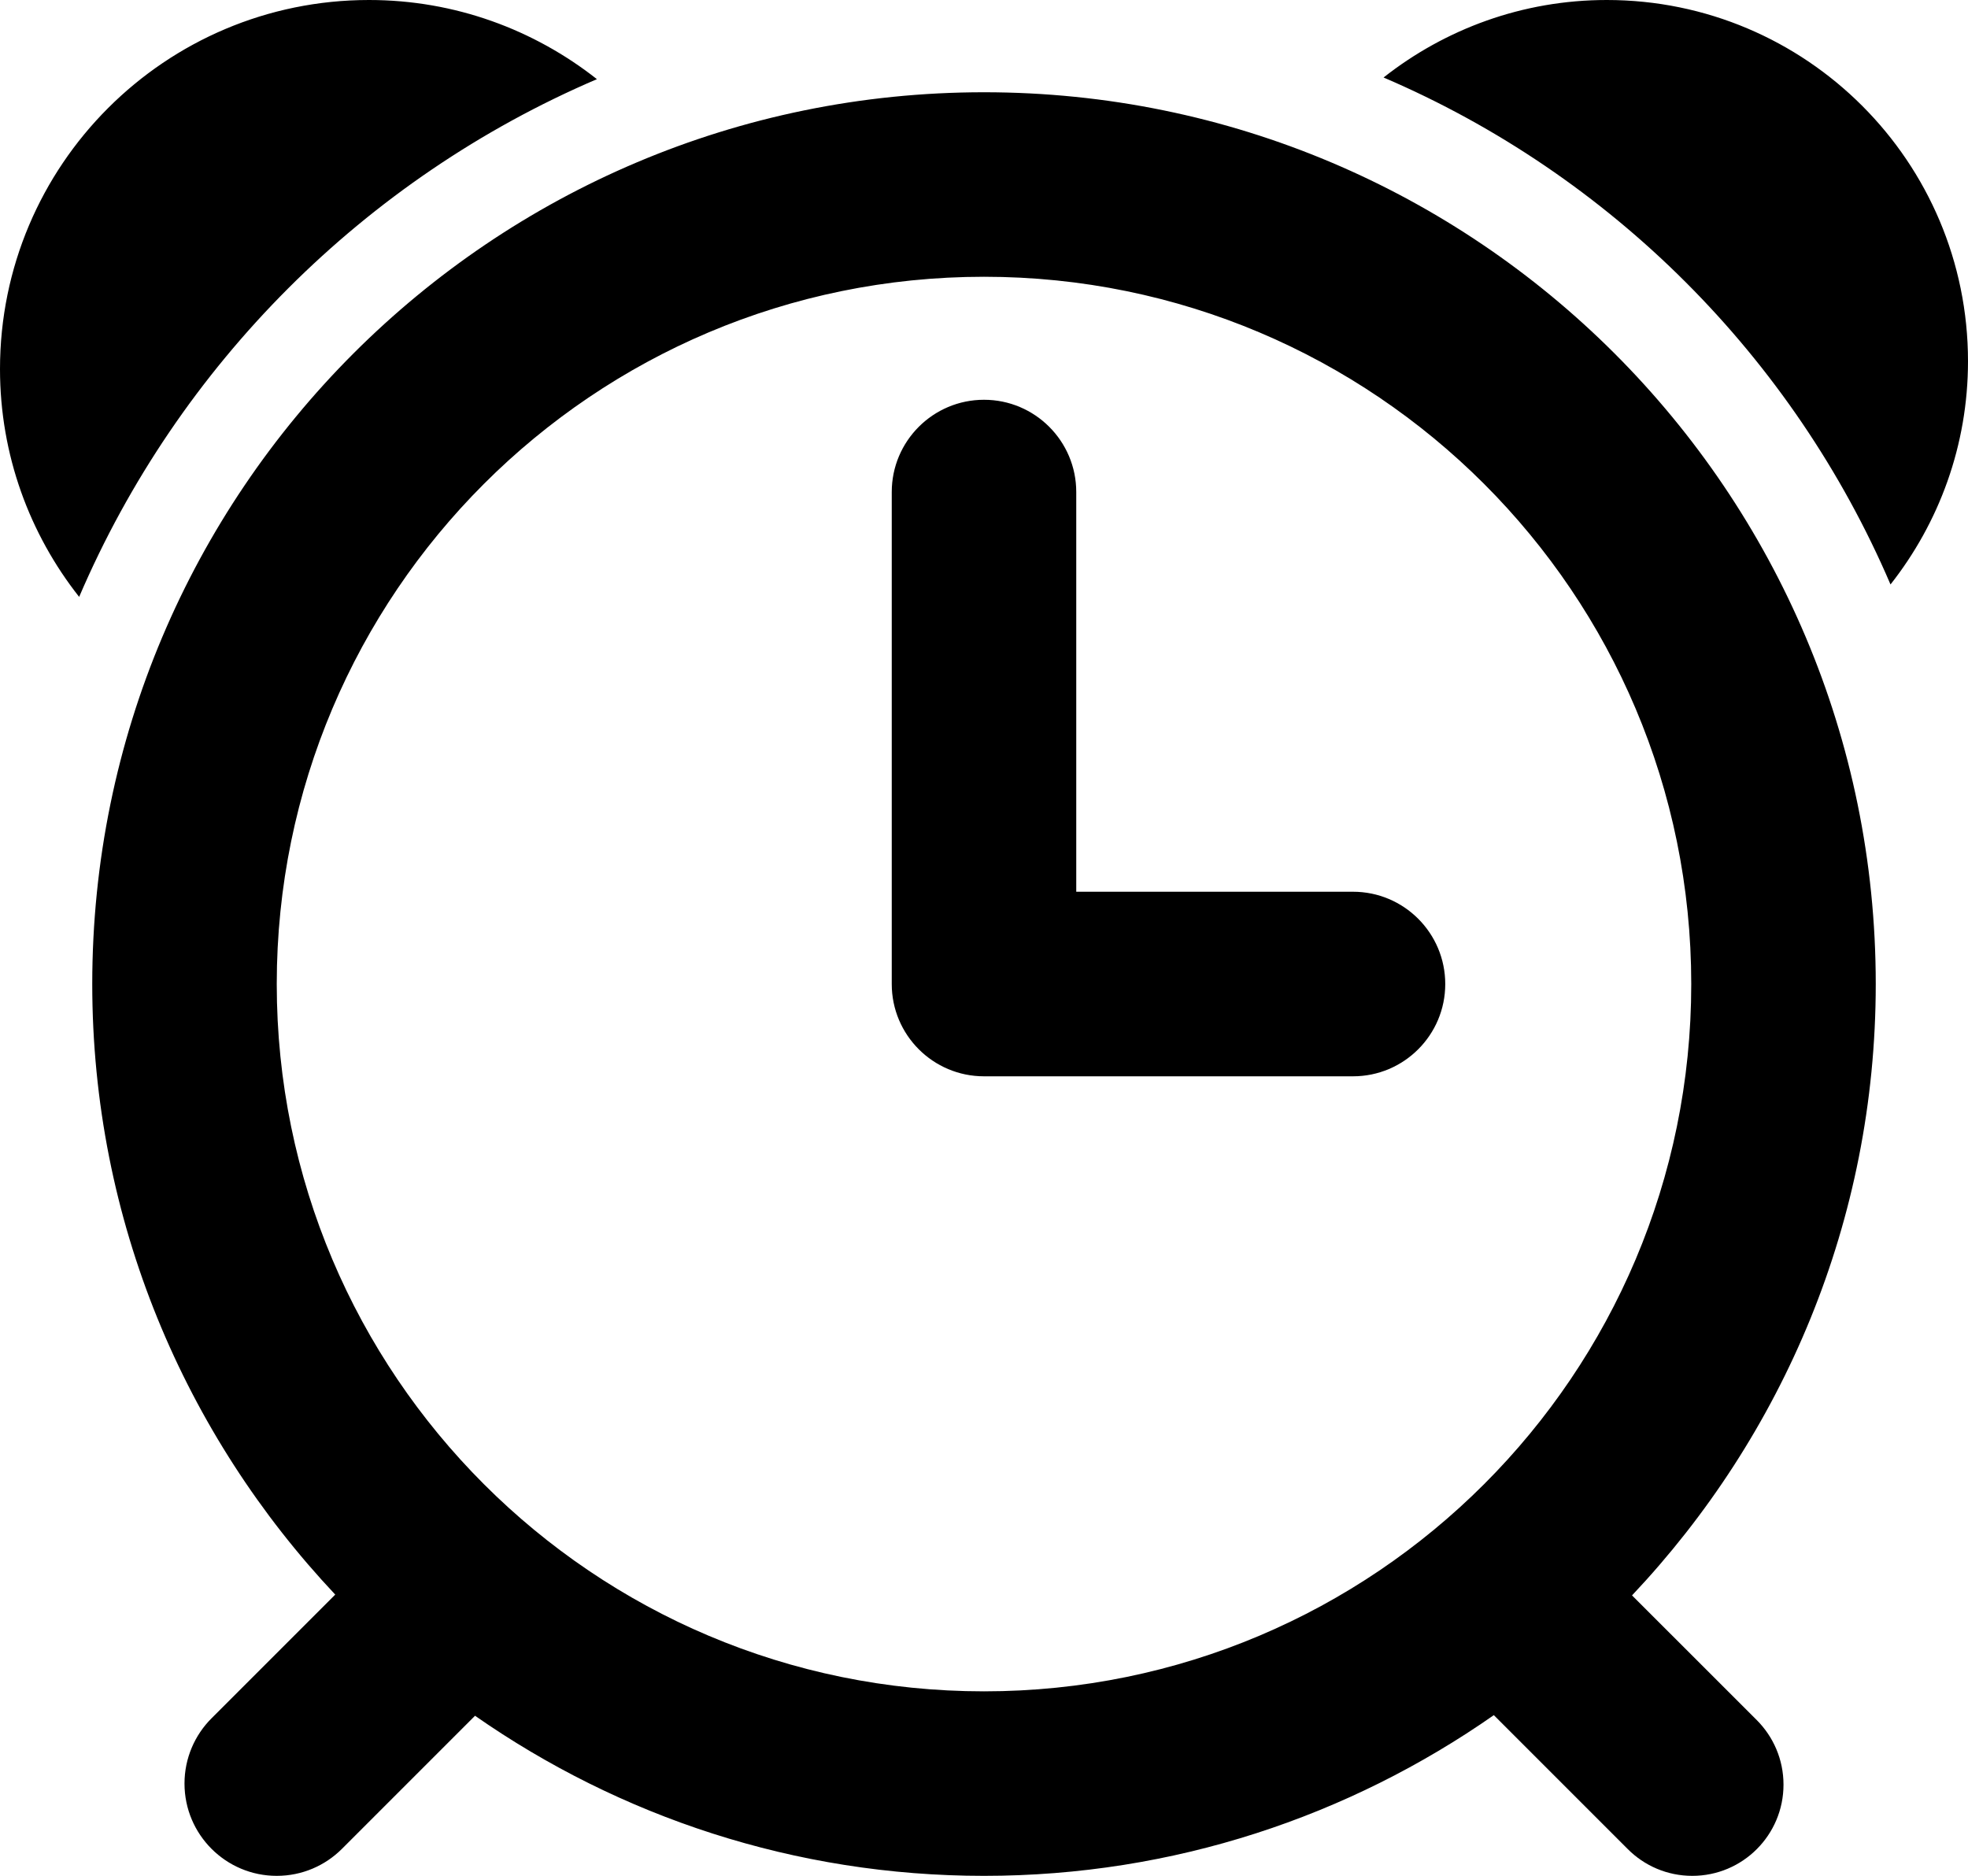
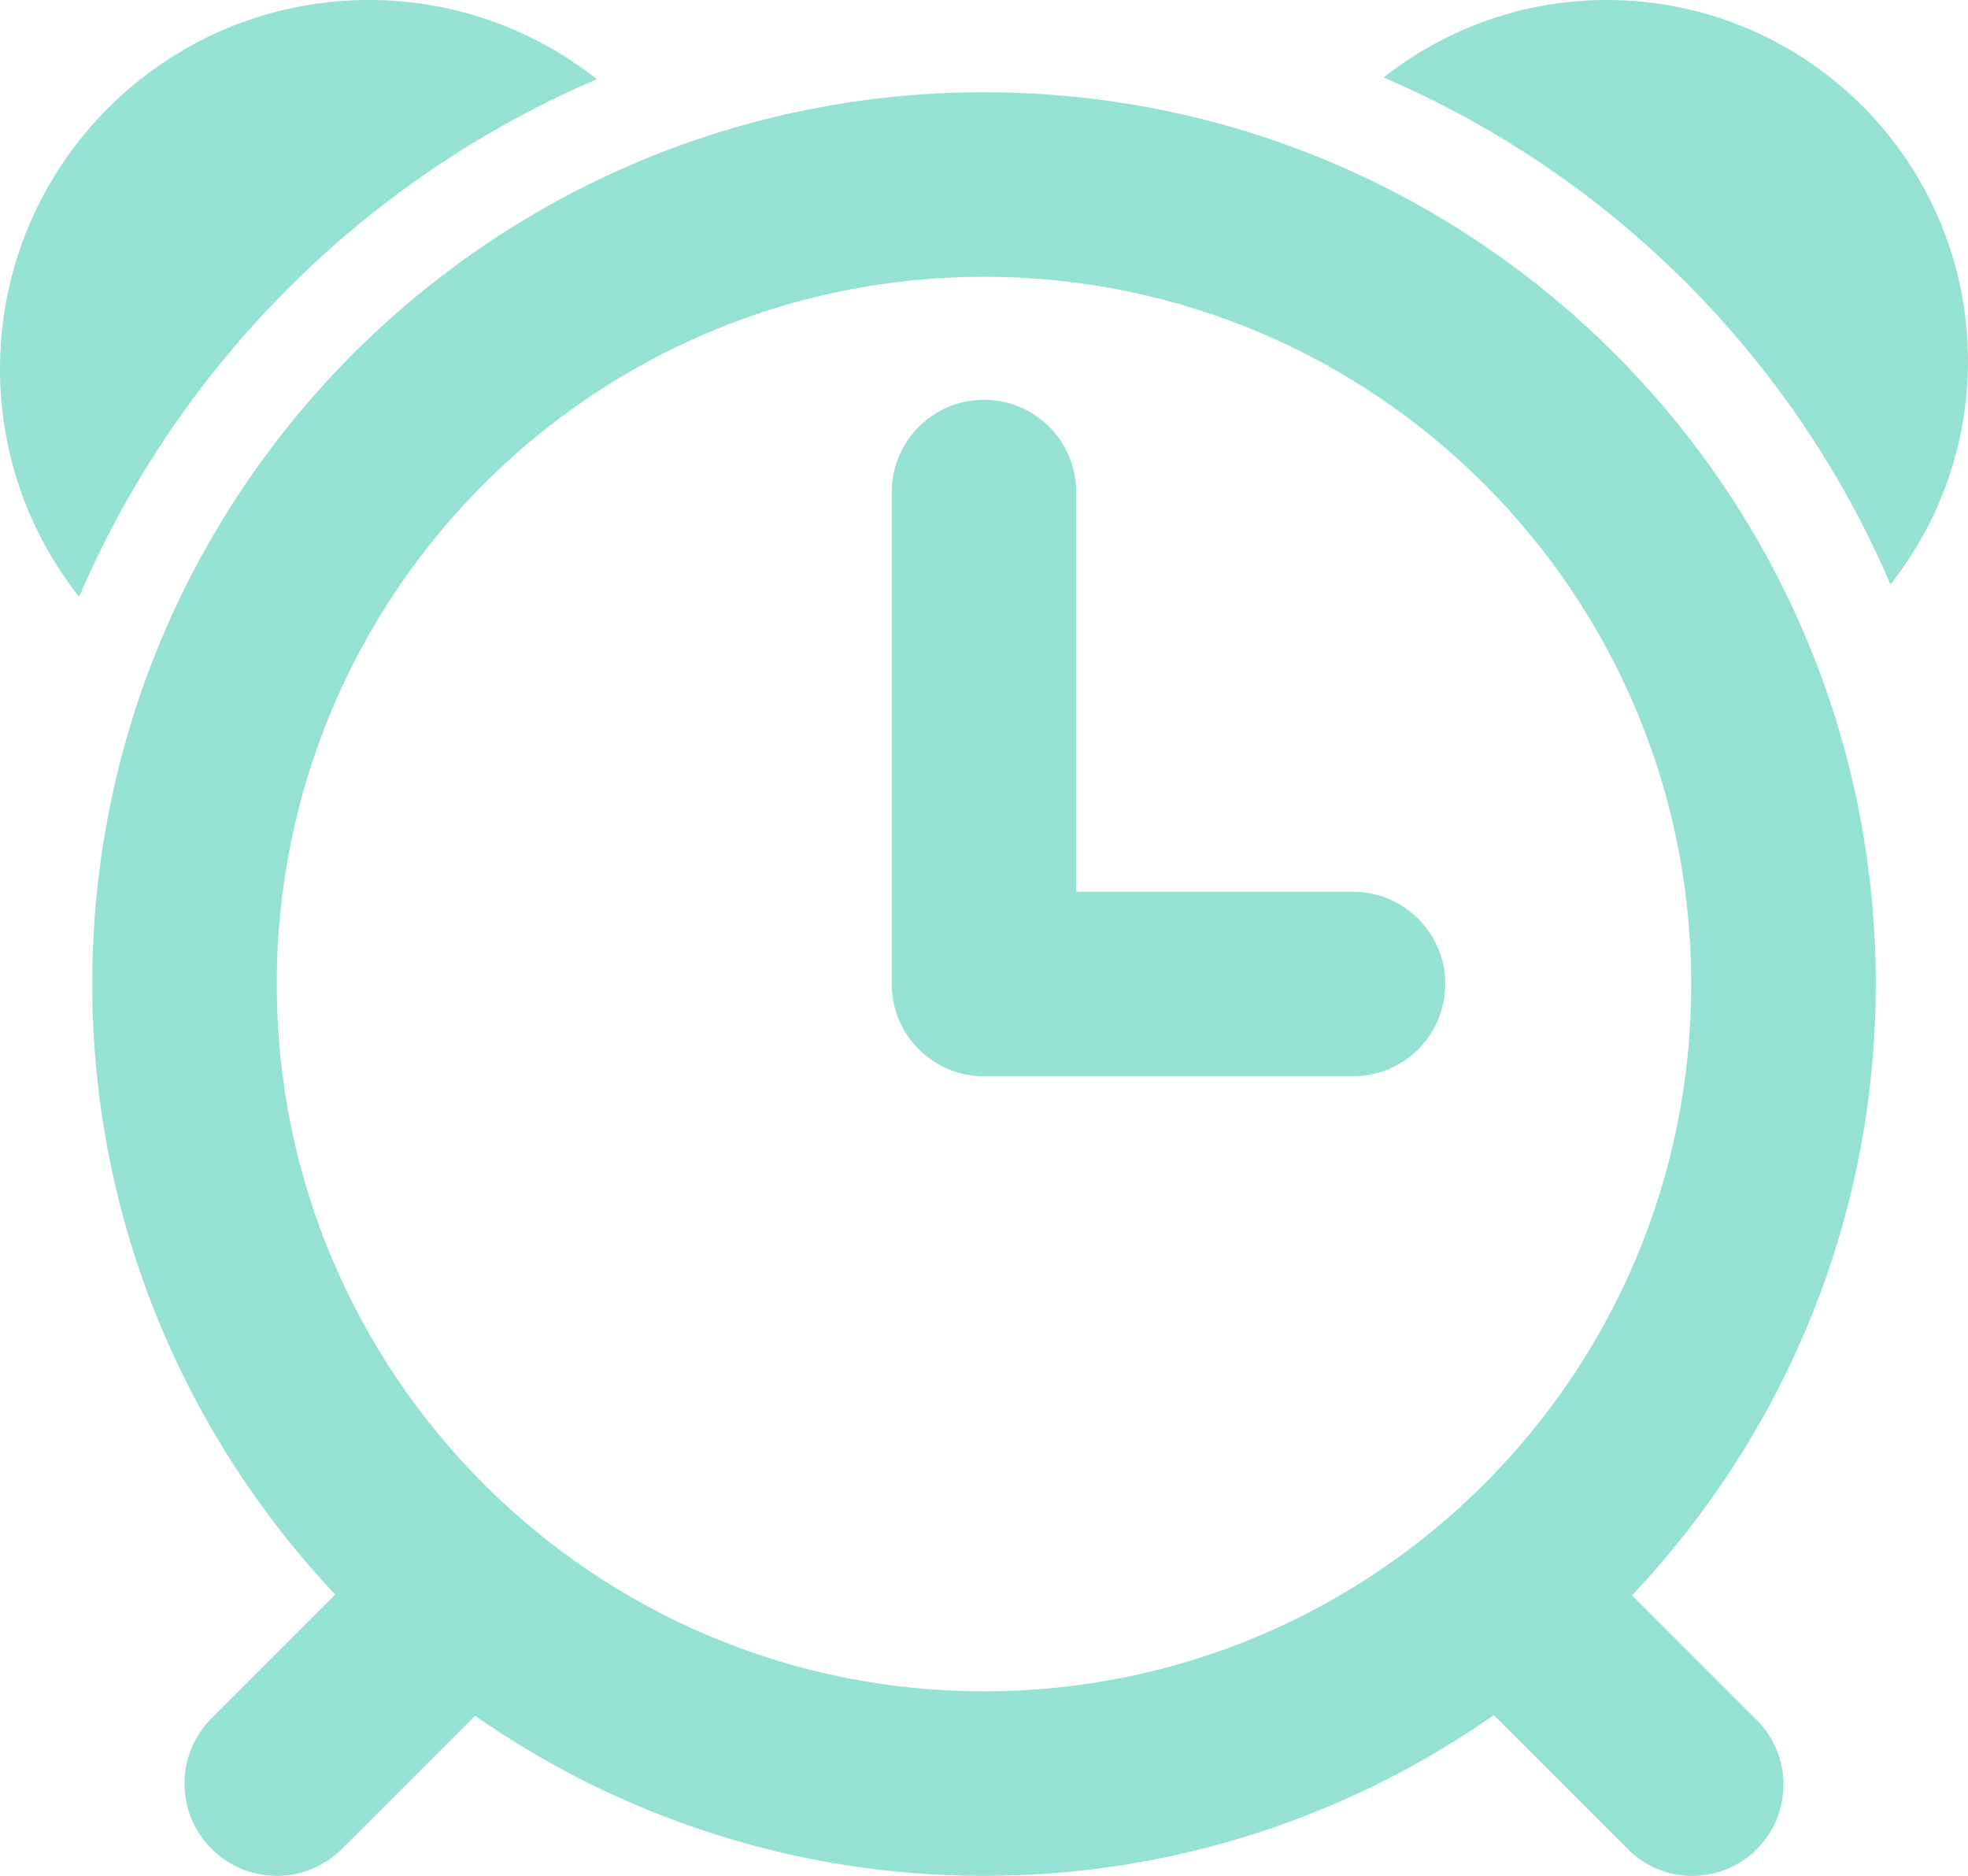
<svg xmlns="http://www.w3.org/2000/svg" ViewBox="0 0 32 31">
-   <path d="M30.740,9.503 C29.156,5.807 26.193,2.843 22.497,1.260 C23.497,0.473 24.755,-0.000 26.126,-0.000 C29.370,-0.000 32.000,2.630 32.000,5.874 C32.000,7.245 31.527,8.503 30.740,9.503 ZM30.500,16.000 C30.500,19.852 28.988,23.343 26.537,25.940 L28.566,27.968 C28.834,28.237 29.000,28.607 29.000,29.017 C29.000,29.836 28.336,30.500 27.517,30.500 C27.107,30.500 26.736,30.334 26.468,30.065 L24.290,27.887 C21.939,29.529 19.085,30.500 16.000,30.500 C12.921,30.500 10.072,29.534 7.724,27.897 L5.561,30.060 C5.289,30.332 4.914,30.500 4.500,30.500 C3.672,30.500 3.000,29.828 3.000,28.999 C3.000,28.586 3.168,28.210 3.439,27.939 L5.451,25.927 C3.008,23.332 1.500,19.845 1.500,16.000 C1.500,7.992 7.992,1.500 16.000,1.500 C24.008,1.500 30.500,7.992 30.500,16.000 ZM16.000,4.500 C9.649,4.500 4.500,9.648 4.500,16.000 C4.500,22.351 9.649,27.500 16.000,27.500 C22.351,27.500 27.500,22.351 27.500,16.000 C27.500,9.648 22.351,4.500 16.000,4.500 ZM22.000,17.500 L16.000,17.500 C15.172,17.500 14.500,16.828 14.500,16.000 L14.500,8.000 C14.500,7.172 15.172,6.500 16.000,6.500 C16.828,6.500 17.500,7.172 17.500,8.000 L17.500,14.499 L22.000,14.499 C22.828,14.499 23.500,15.171 23.500,16.000 C23.500,16.828 22.828,17.500 22.000,17.500 ZM1.287,9.705 C0.483,8.685 -0.000,7.400 -0.000,6.000 C-0.000,2.686 2.686,-0.000 6.000,-0.000 C7.400,-0.000 8.685,0.483 9.706,1.287 C5.931,2.904 2.904,5.931 1.287,9.705 Z" />
+   <path fill-rule="evenodd" fill="rgb(149, 225, 211)" d="M30.740,9.503 C29.156,5.807 26.193,2.843 22.497,1.260 C23.497,0.473 24.755,-0.000 26.126,-0.000 C29.370,-0.000 32.000,2.630 32.000,5.874 C32.000,7.245 31.527,8.503 30.740,9.503 ZM30.500,16.000 C30.500,19.852 28.988,23.343 26.537,25.940 L28.566,27.968 C28.834,28.237 29.000,28.607 29.000,29.017 C29.000,29.836 28.336,30.500 27.517,30.500 C27.107,30.500 26.736,30.334 26.468,30.065 L24.290,27.887 C21.939,29.529 19.085,30.500 16.000,30.500 C12.921,30.500 10.072,29.534 7.724,27.897 L5.561,30.060 C5.289,30.332 4.914,30.500 4.500,30.500 C3.672,30.500 3.000,29.828 3.000,28.999 C3.000,28.586 3.168,28.210 3.439,27.939 L5.451,25.927 C3.008,23.332 1.500,19.845 1.500,16.000 C1.500,7.992 7.992,1.500 16.000,1.500 C24.008,1.500 30.500,7.992 30.500,16.000 ZM16.000,4.500 C9.649,4.500 4.500,9.648 4.500,16.000 C4.500,22.351 9.649,27.500 16.000,27.500 C22.351,27.500 27.500,22.351 27.500,16.000 C27.500,9.648 22.351,4.500 16.000,4.500 ZM22.000,17.500 L16.000,17.500 C15.172,17.500 14.500,16.828 14.500,16.000 L14.500,8.000 C14.500,7.172 15.172,6.500 16.000,6.500 C16.828,6.500 17.500,7.172 17.500,8.000 L17.500,14.499 L22.000,14.499 C22.828,14.499 23.500,15.171 23.500,16.000 C23.500,16.828 22.828,17.500 22.000,17.500 ZM1.287,9.705 C0.483,8.685 -0.000,7.400 -0.000,6.000 C-0.000,2.686 2.686,-0.000 6.000,-0.000 C7.400,-0.000 8.685,0.483 9.706,1.287 C5.931,2.904 2.904,5.931 1.287,9.705 Z" />
</svg>
